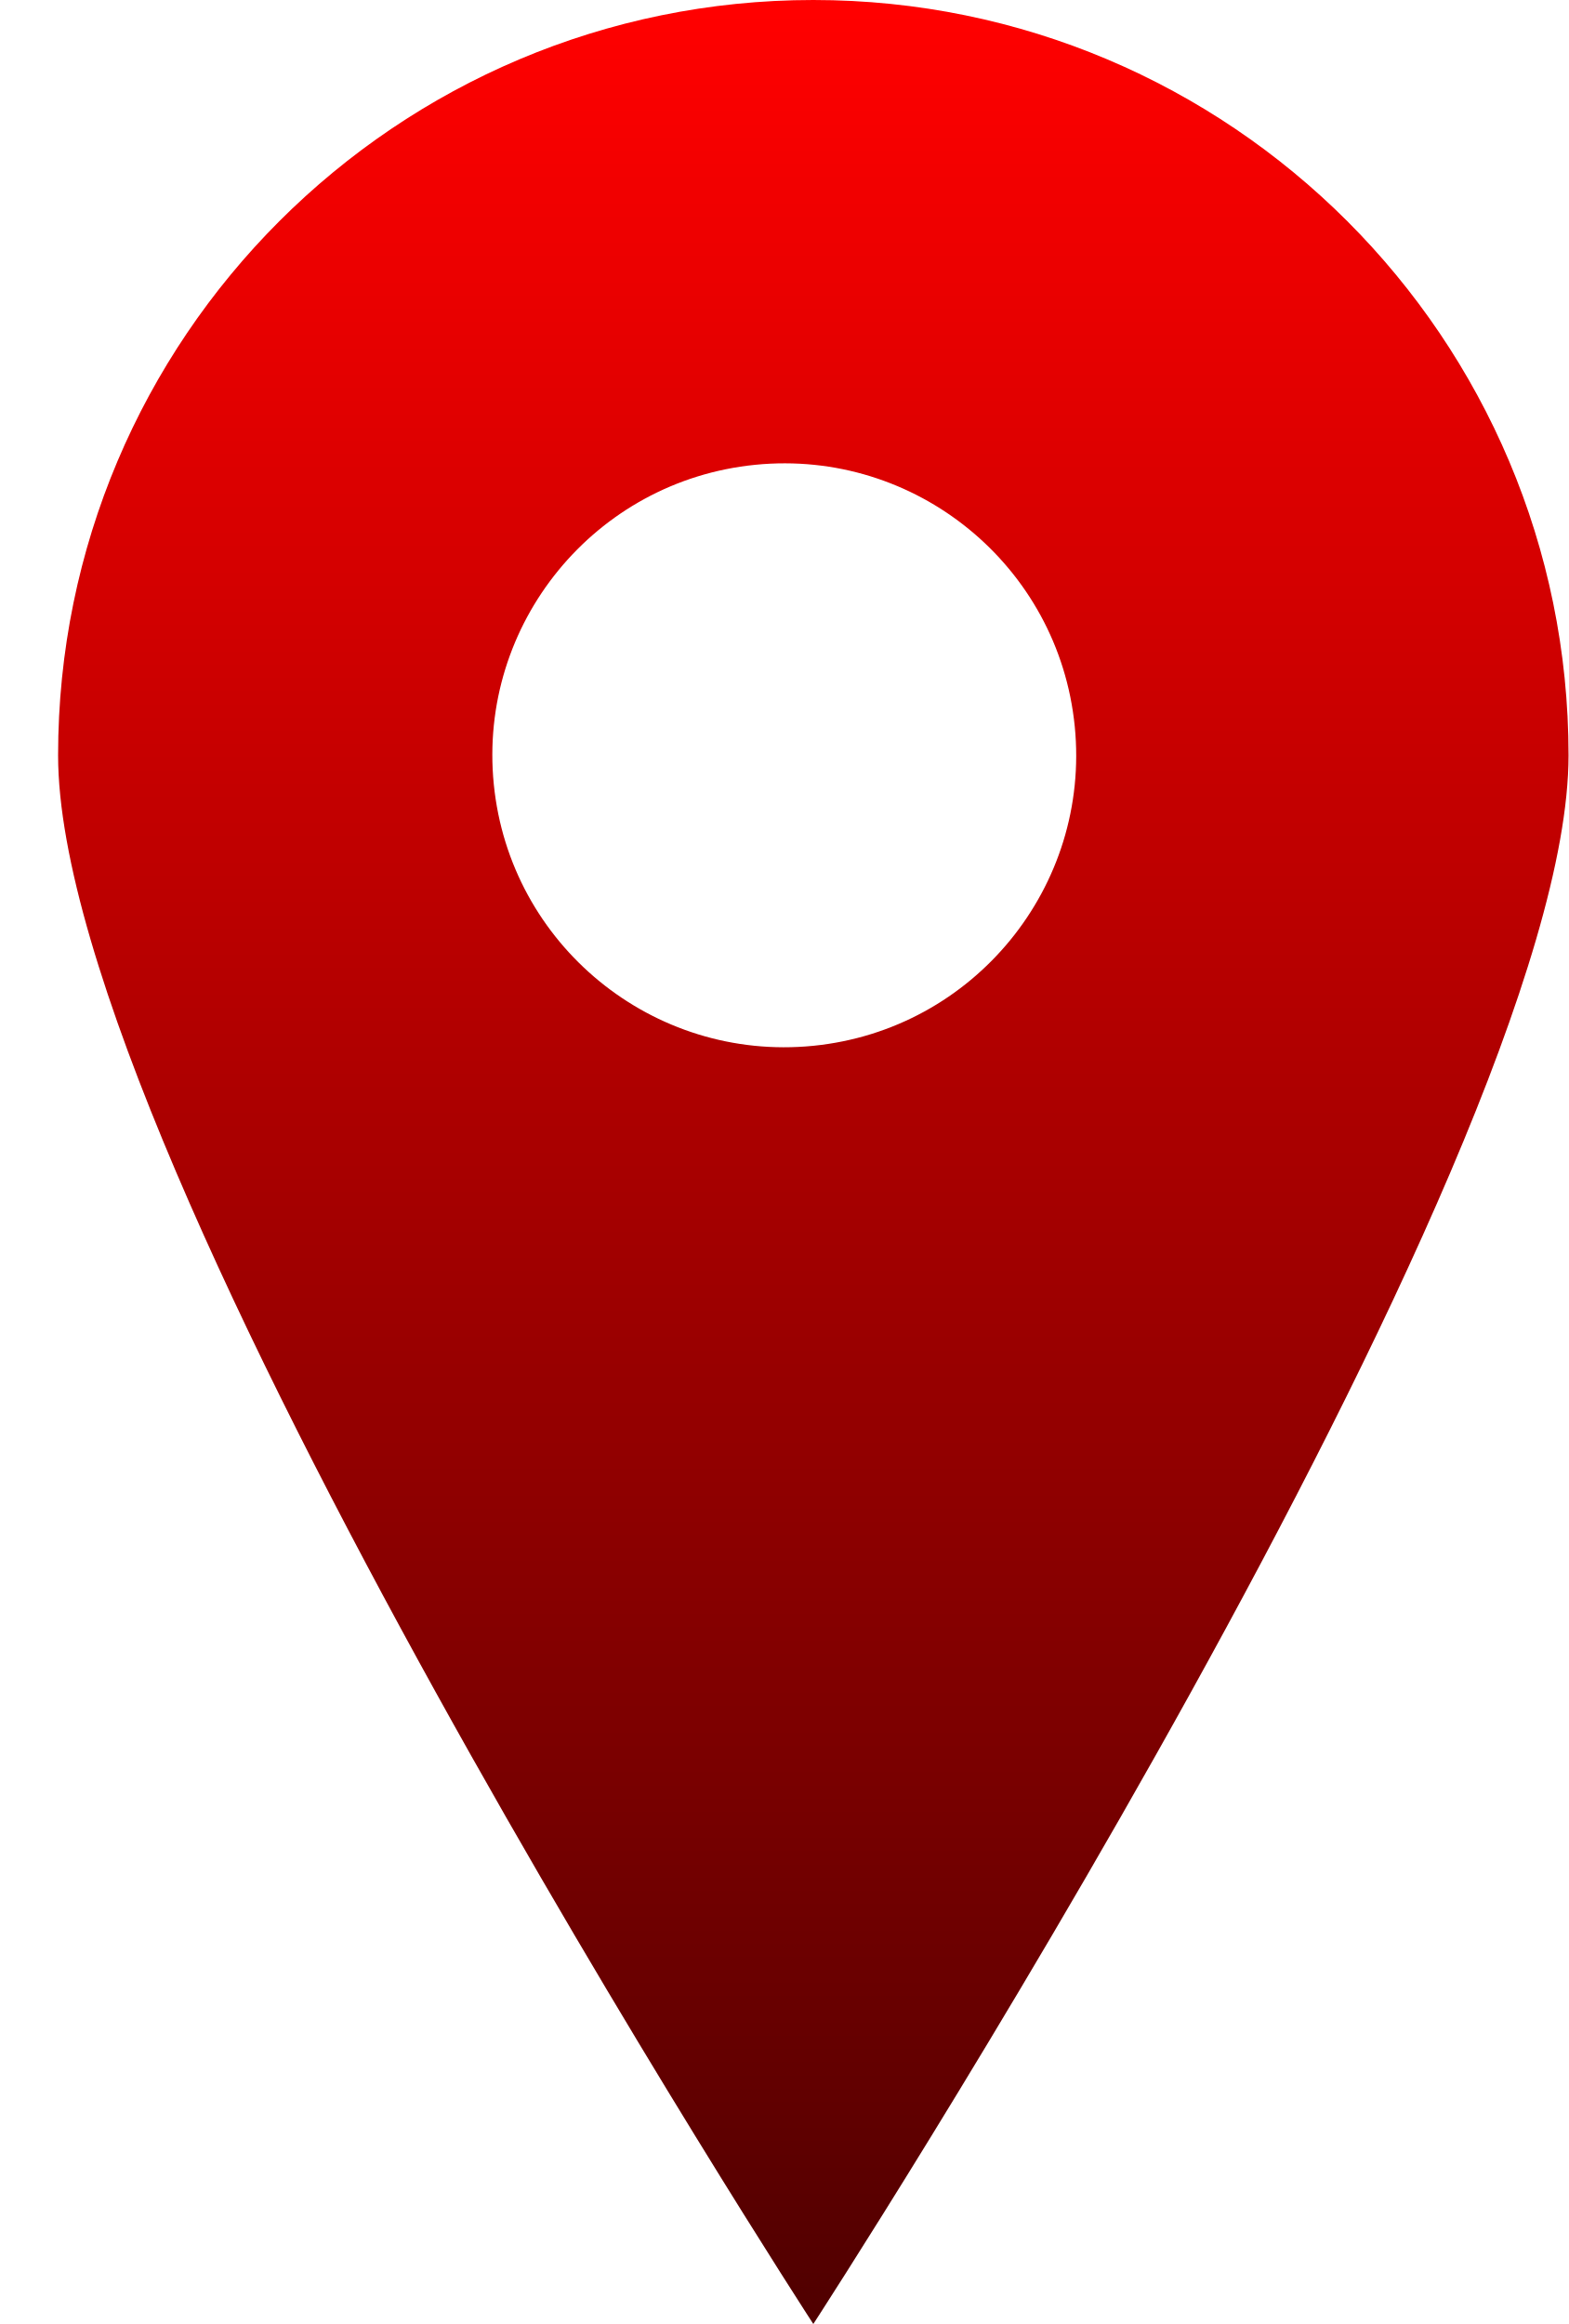
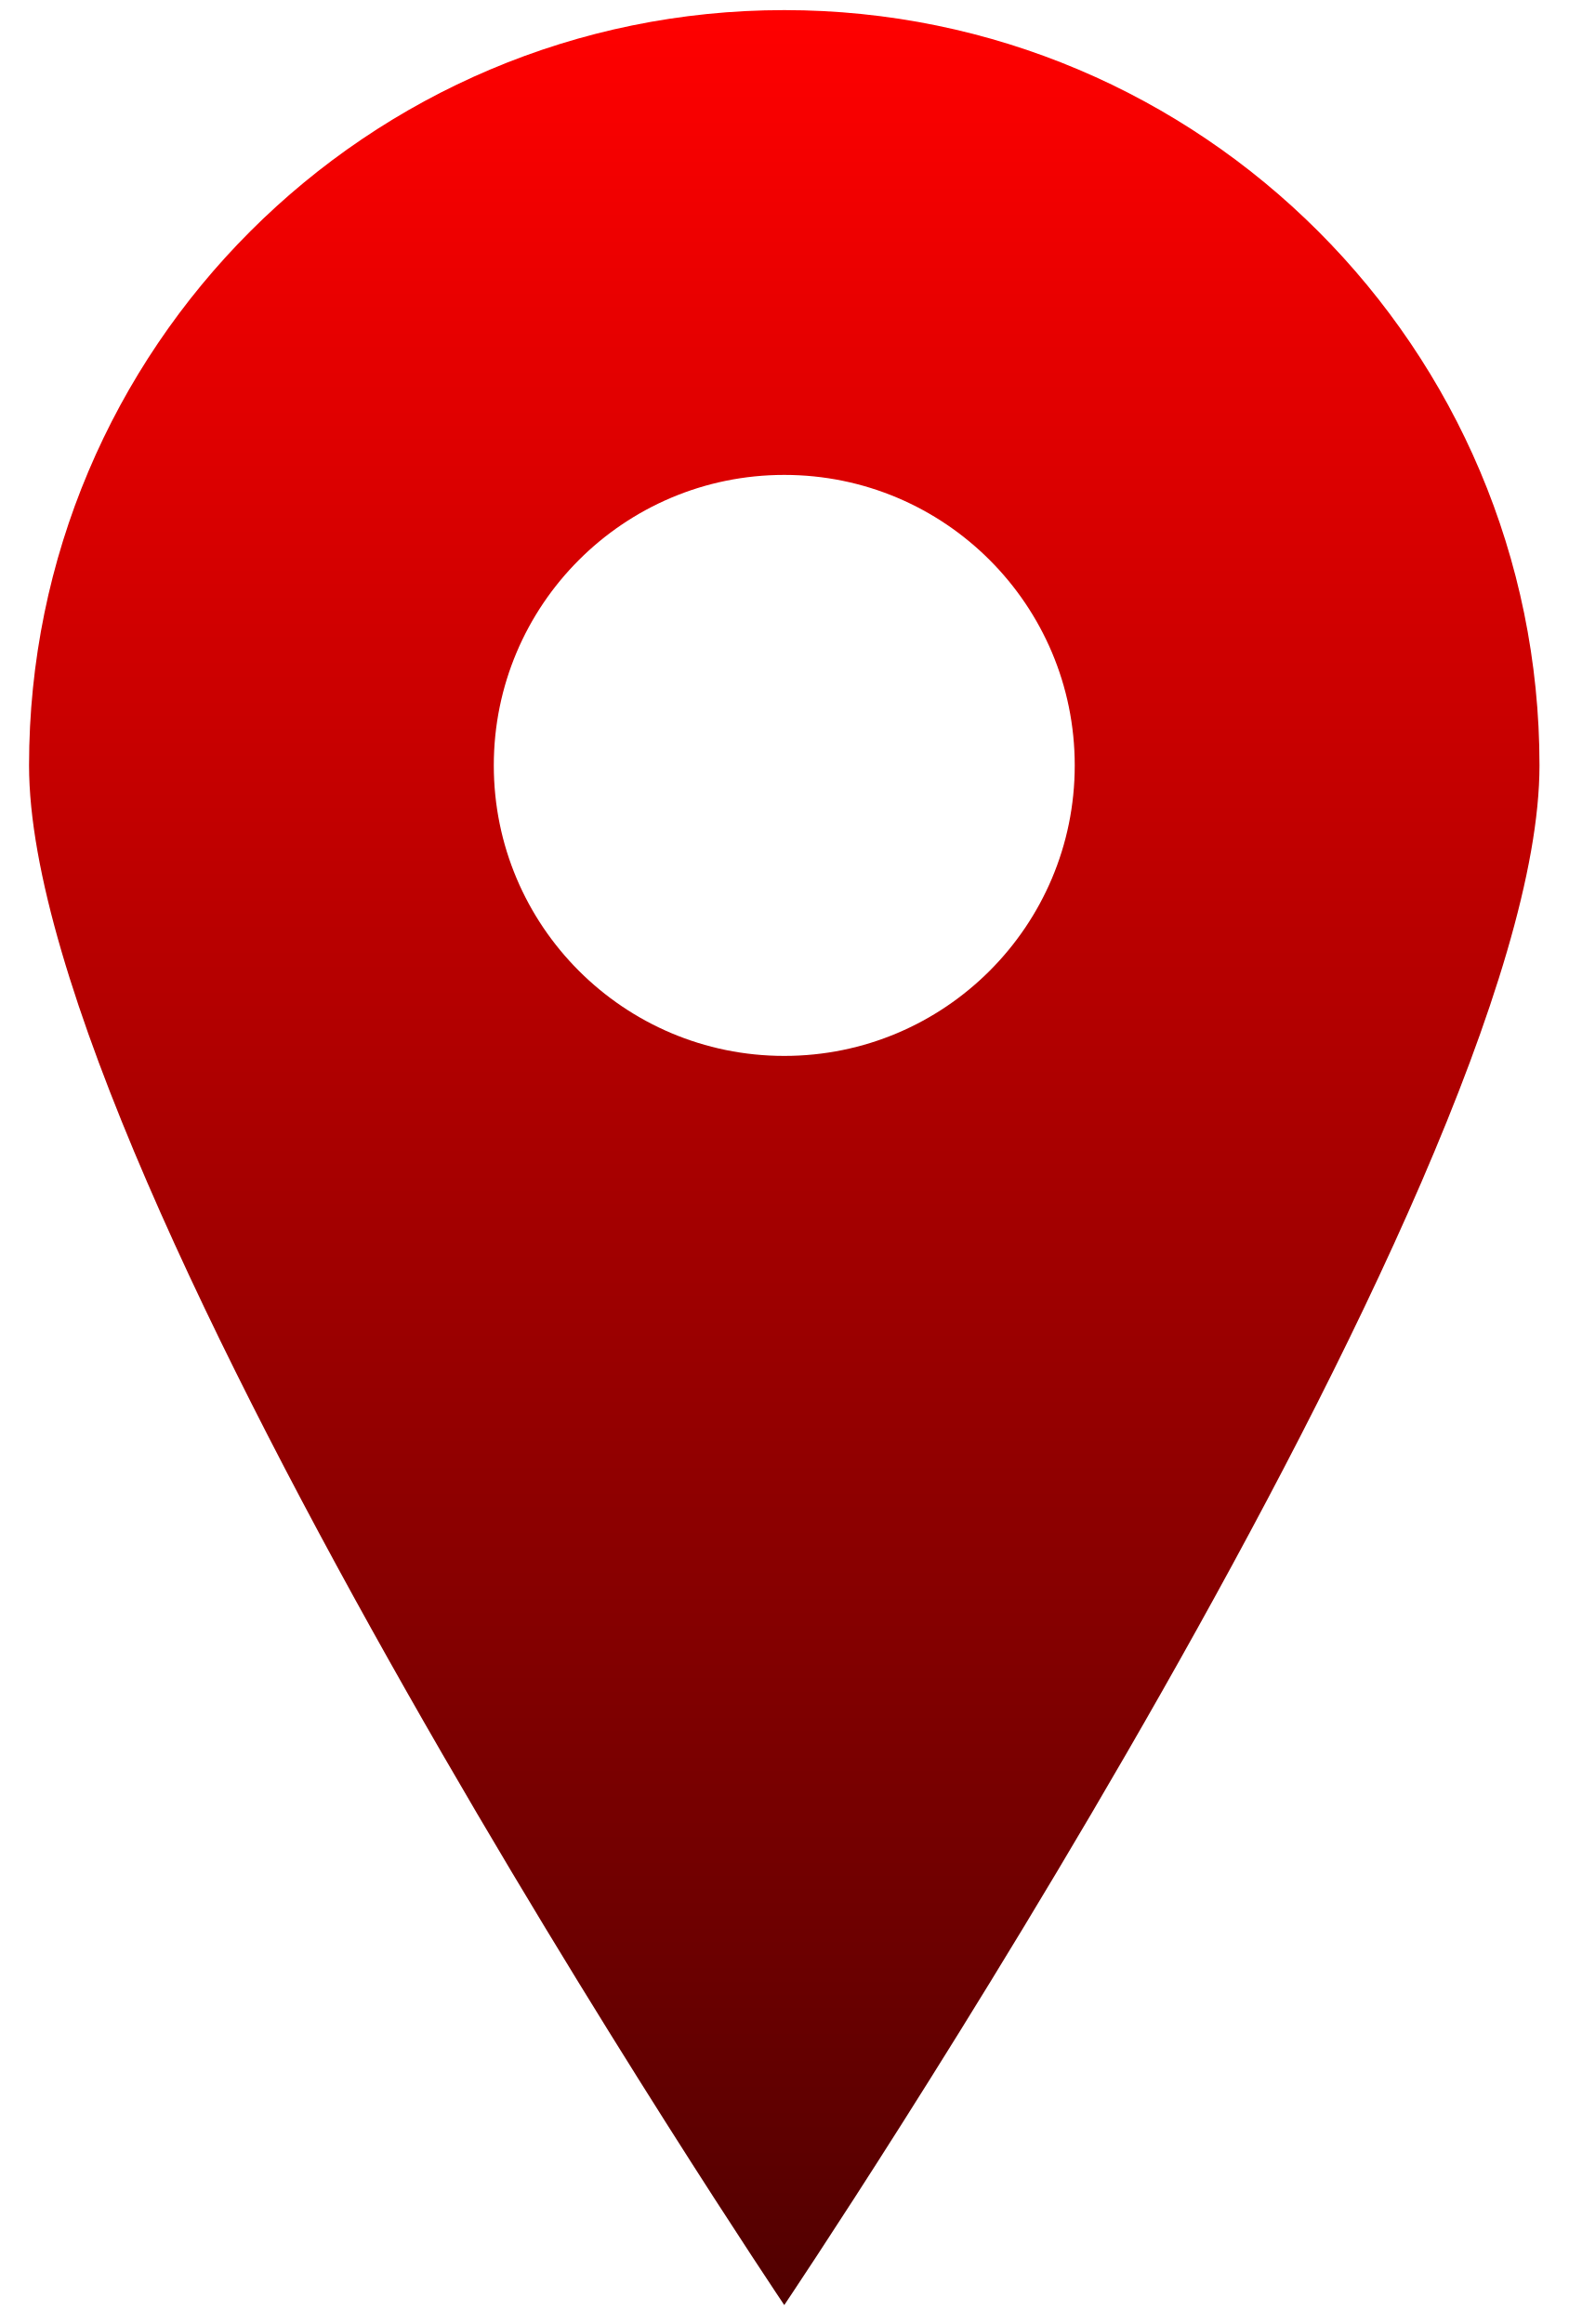
- <svg width="27" height="40" fill="none">
-   <path fill-rule="evenodd" clip-rule="evenodd" d="M14 40s13-20 13-27a13 13 0 0 0-26 0c0 7 13 27 13 27Zm0-22a5 5 0 1 0-1-10 5 5 0 0 0 1 10Z" fill="url(#a)" />
+ <svg xmlns="http://www.w3.org/2000/svg" width="27" height="40" viewBox="0 0 27 40" fill="none">
+   <path fill-rule="evenodd" clip-rule="evenodd" d="M13.5 39.674C13.5 39.674 26.5 20.354 26.5 13.174C26.5 5.995 20.68 0.174 13.5 0.174C6.32 0.174 0.5 5.995 0.5 13.174C0.5 20.354 13.5 39.674 13.5 39.674ZM13.5 18.174C16.261 18.174 18.5 15.935 18.5 13.174C18.5 10.413 16.261 8.174 13.5 8.174C10.739 8.174 8.5 10.413 8.5 13.174C8.5 15.935 10.739 18.174 13.5 18.174Z" fill="url(#paint0_linear_95_1263)" />
  <defs>
-     <linearGradient id="a" x1="13.5" y1=".2" x2="13.5" y2="39.7" gradientUnits="userSpaceOnUse">
-       <stop stop-color="red" />
+     <linearGradient id="paint0_linear_95_1263" x1="13.5" y1="0.174" x2="13.5" y2="39.674" gradientUnits="userSpaceOnUse">
+       <stop stop-color="#FF0000" />
      <stop offset="1" stop-color="#510000" />
    </linearGradient>
  </defs>
</svg>
